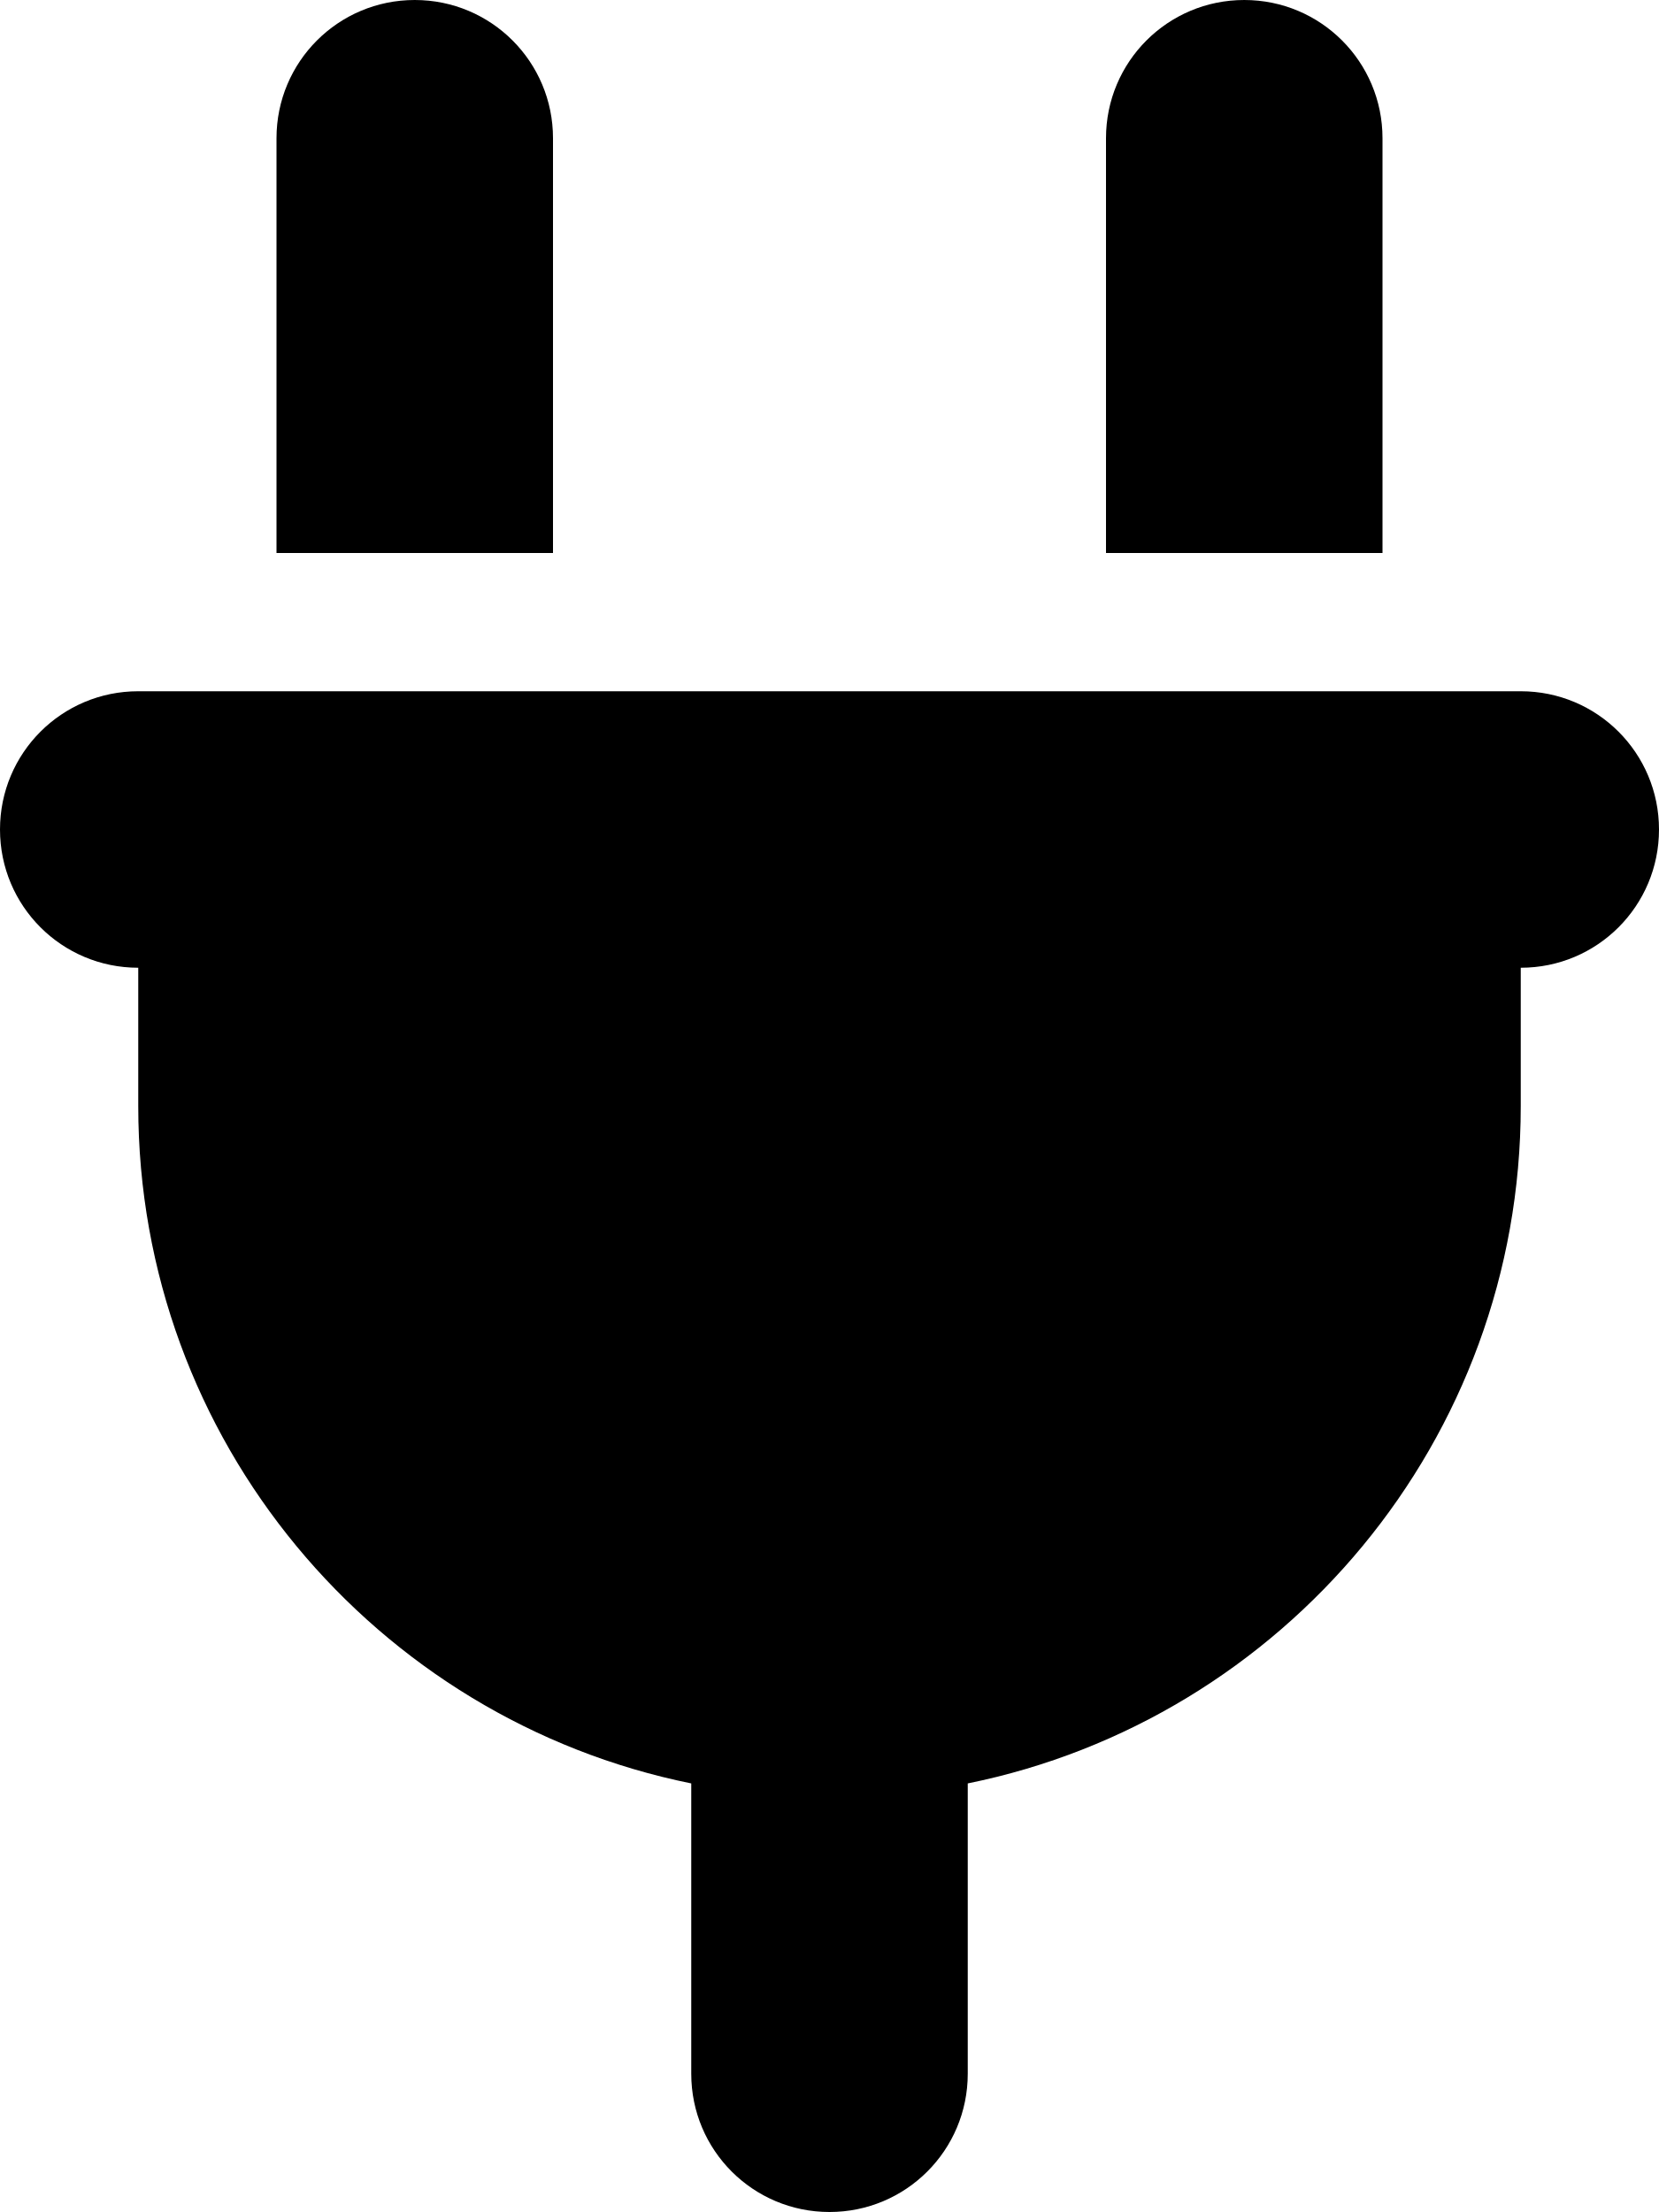
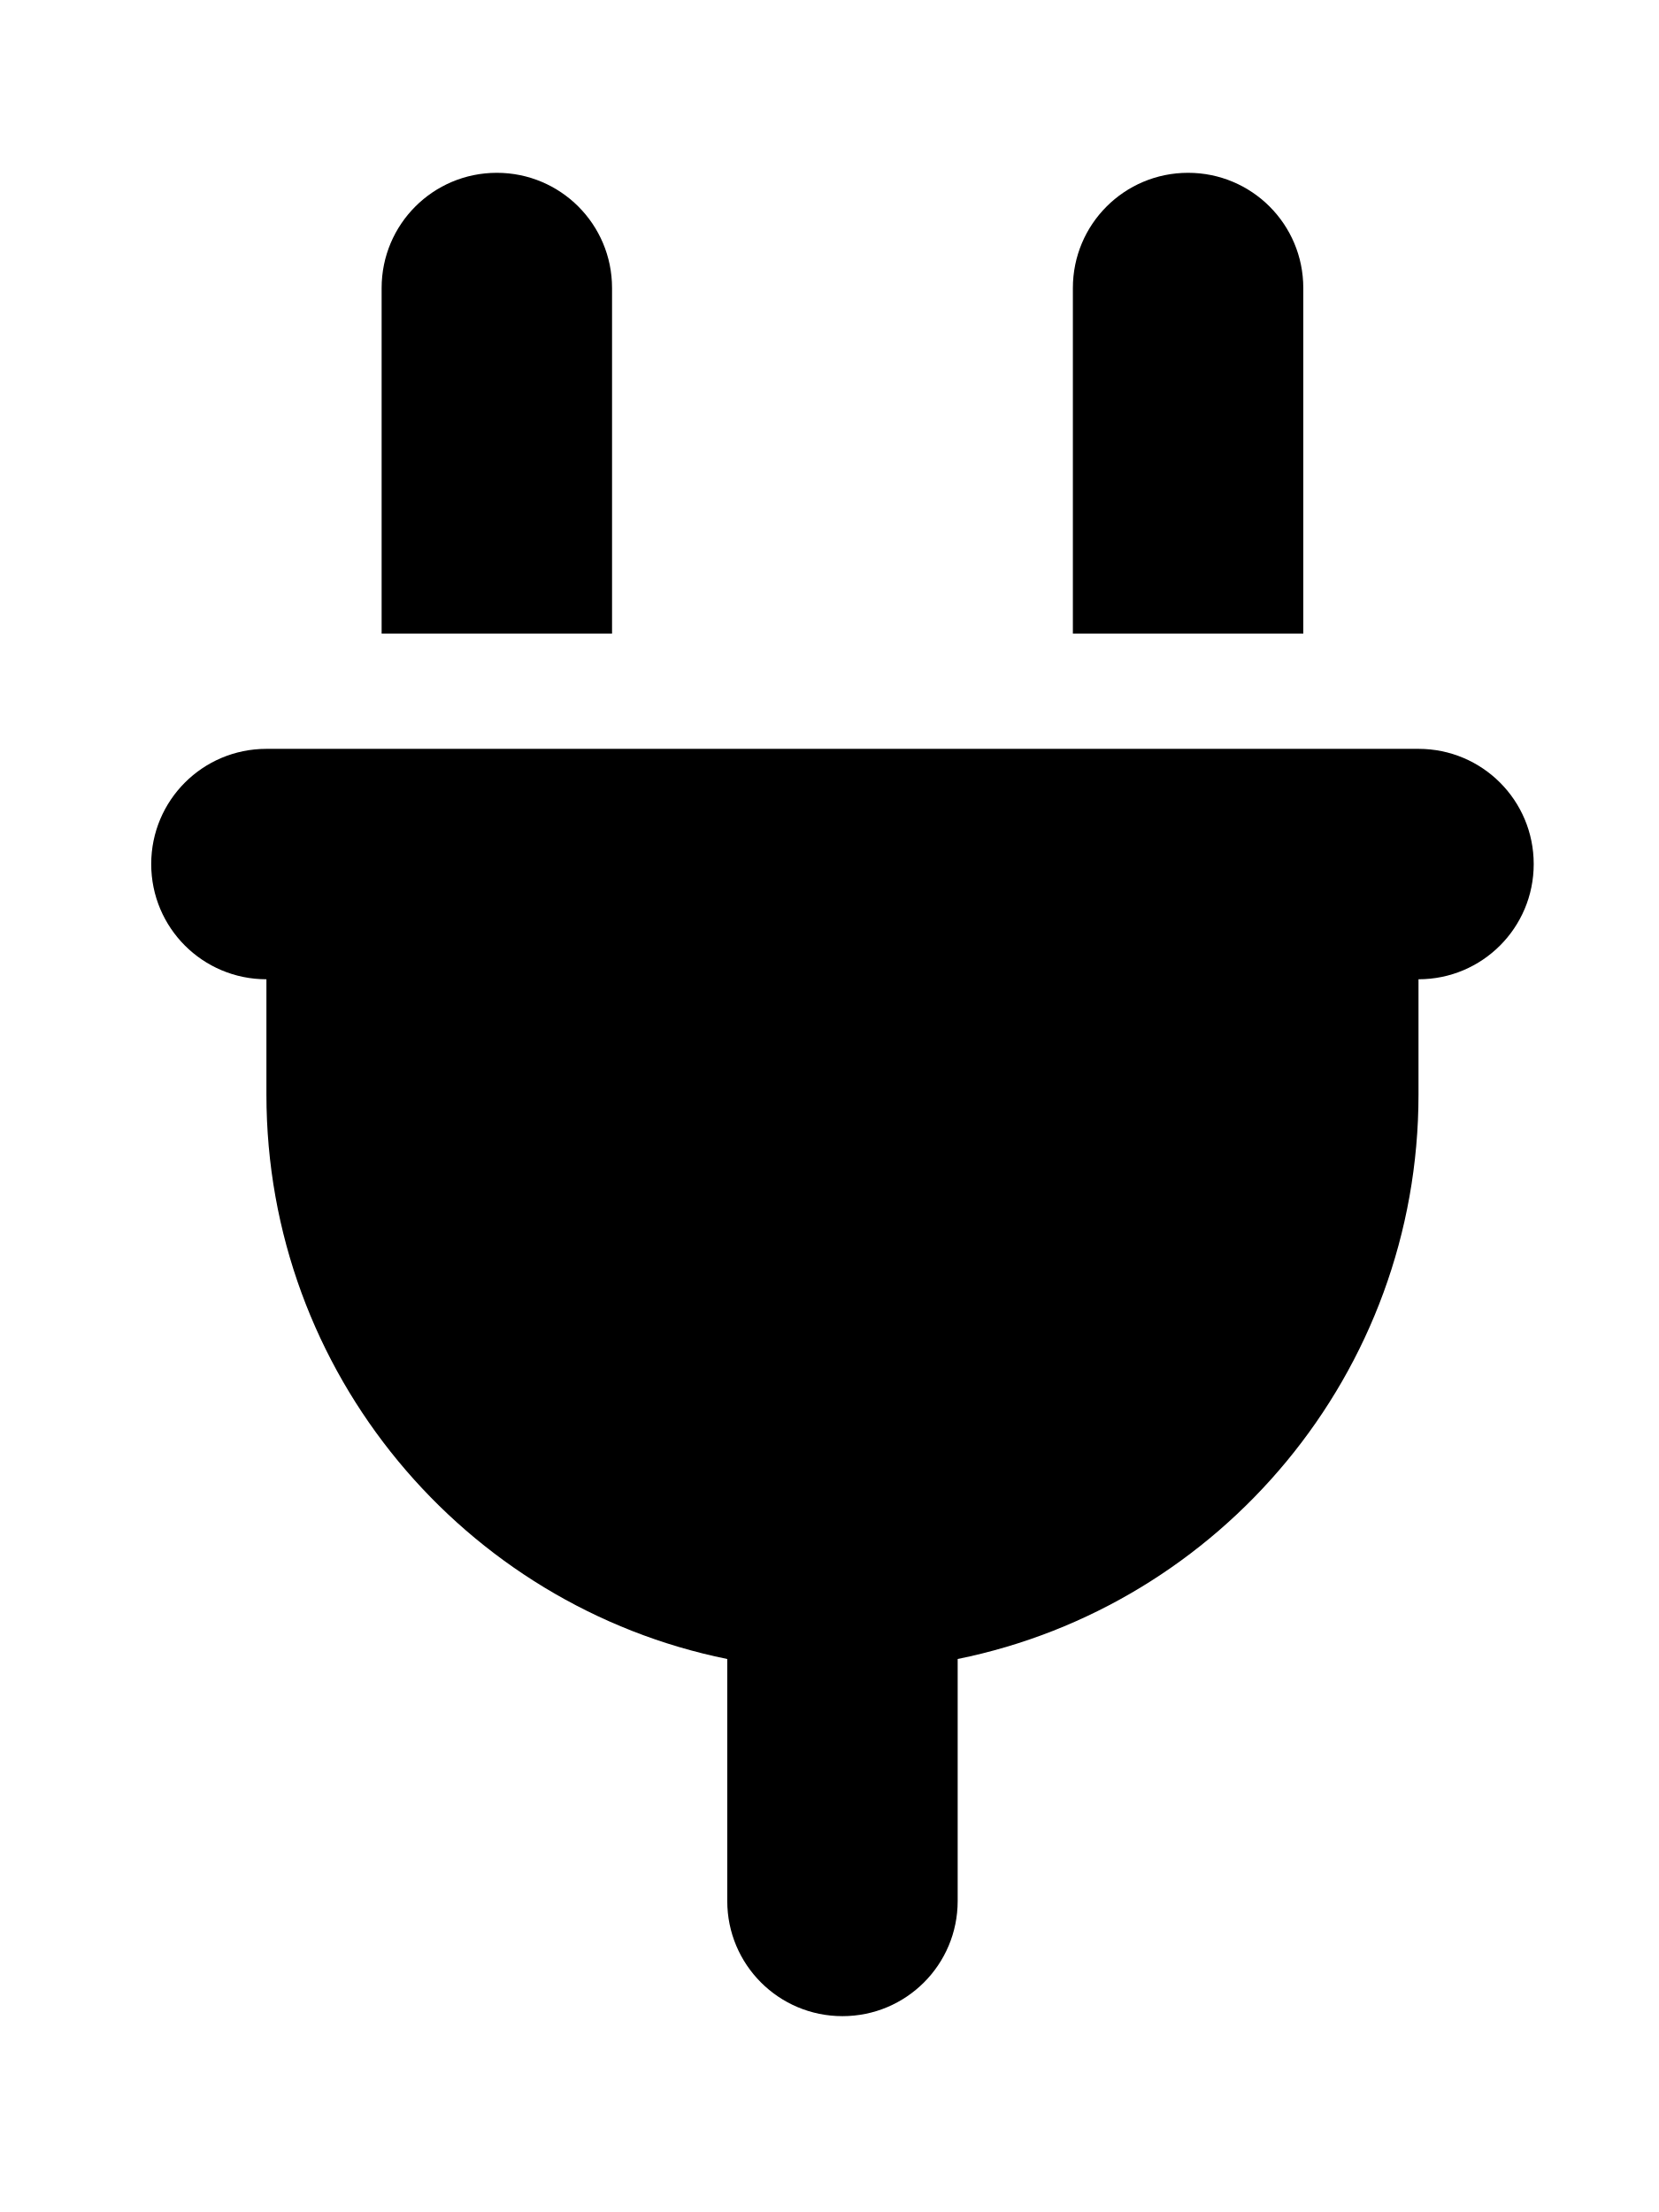
- <svg xmlns="http://www.w3.org/2000/svg" viewBox="0 0 384 512">
-   <path d="M96 0C78.3 0 64 14.3 64 32v96h64V32c0-17.7-14.3-32-32-32zM288 0c-17.7 0-32 14.3-32 32v96h64V32c0-17.7-14.3-32-32-32zM32 160c-17.7 0-32 14.3-32 32s14.3 32 32 32v32c0 77.4 55 142 128 156.8V480c0 17.7 14.3 32 32 32s32-14.3 32-32V412.8C297 398 352 333.4 352 256V224c17.7 0 32-14.3 32-32s-14.3-32-32-32H32z" />
+ <svg xmlns="http://www.w3.org/2000/svg" viewBox="0 0 384 512" version="1.1" id="svg4">
+   <defs id="defs8" />
+   <path d="M 115,40 C 100.25,40 88.333,51.917 88.333,66.667 V 146.667 H 141.667 V 66.667 C 141.667,51.917 129.75,40 115,40 Z m 160,0 c -14.75,0 -26.667,11.917 -26.667,26.667 v 80 h 53.333 V 66.667 C 301.667,51.917 289.75,40 275,40 Z M 61.667,173.333 C 46.917,173.333 35,185.25 35,200 c 0,14.75 11.917,26.667 26.667,26.667 v 26.667 c 0,64.5 45.833,118.333 106.667,130.667 v 56 c 0,14.75 11.917,26.667 26.667,26.667 14.75,0 26.667,-11.917 26.667,-26.667 V 384 C 282.5,371.667 328.333,317.833 328.333,253.333 V 226.667 C 343.083,226.667 355,214.75 355,200 c 0,-14.75 -11.917,-26.667 -26.667,-26.667 z" id="path2" style="stroke-width:0.833" />
</svg>
